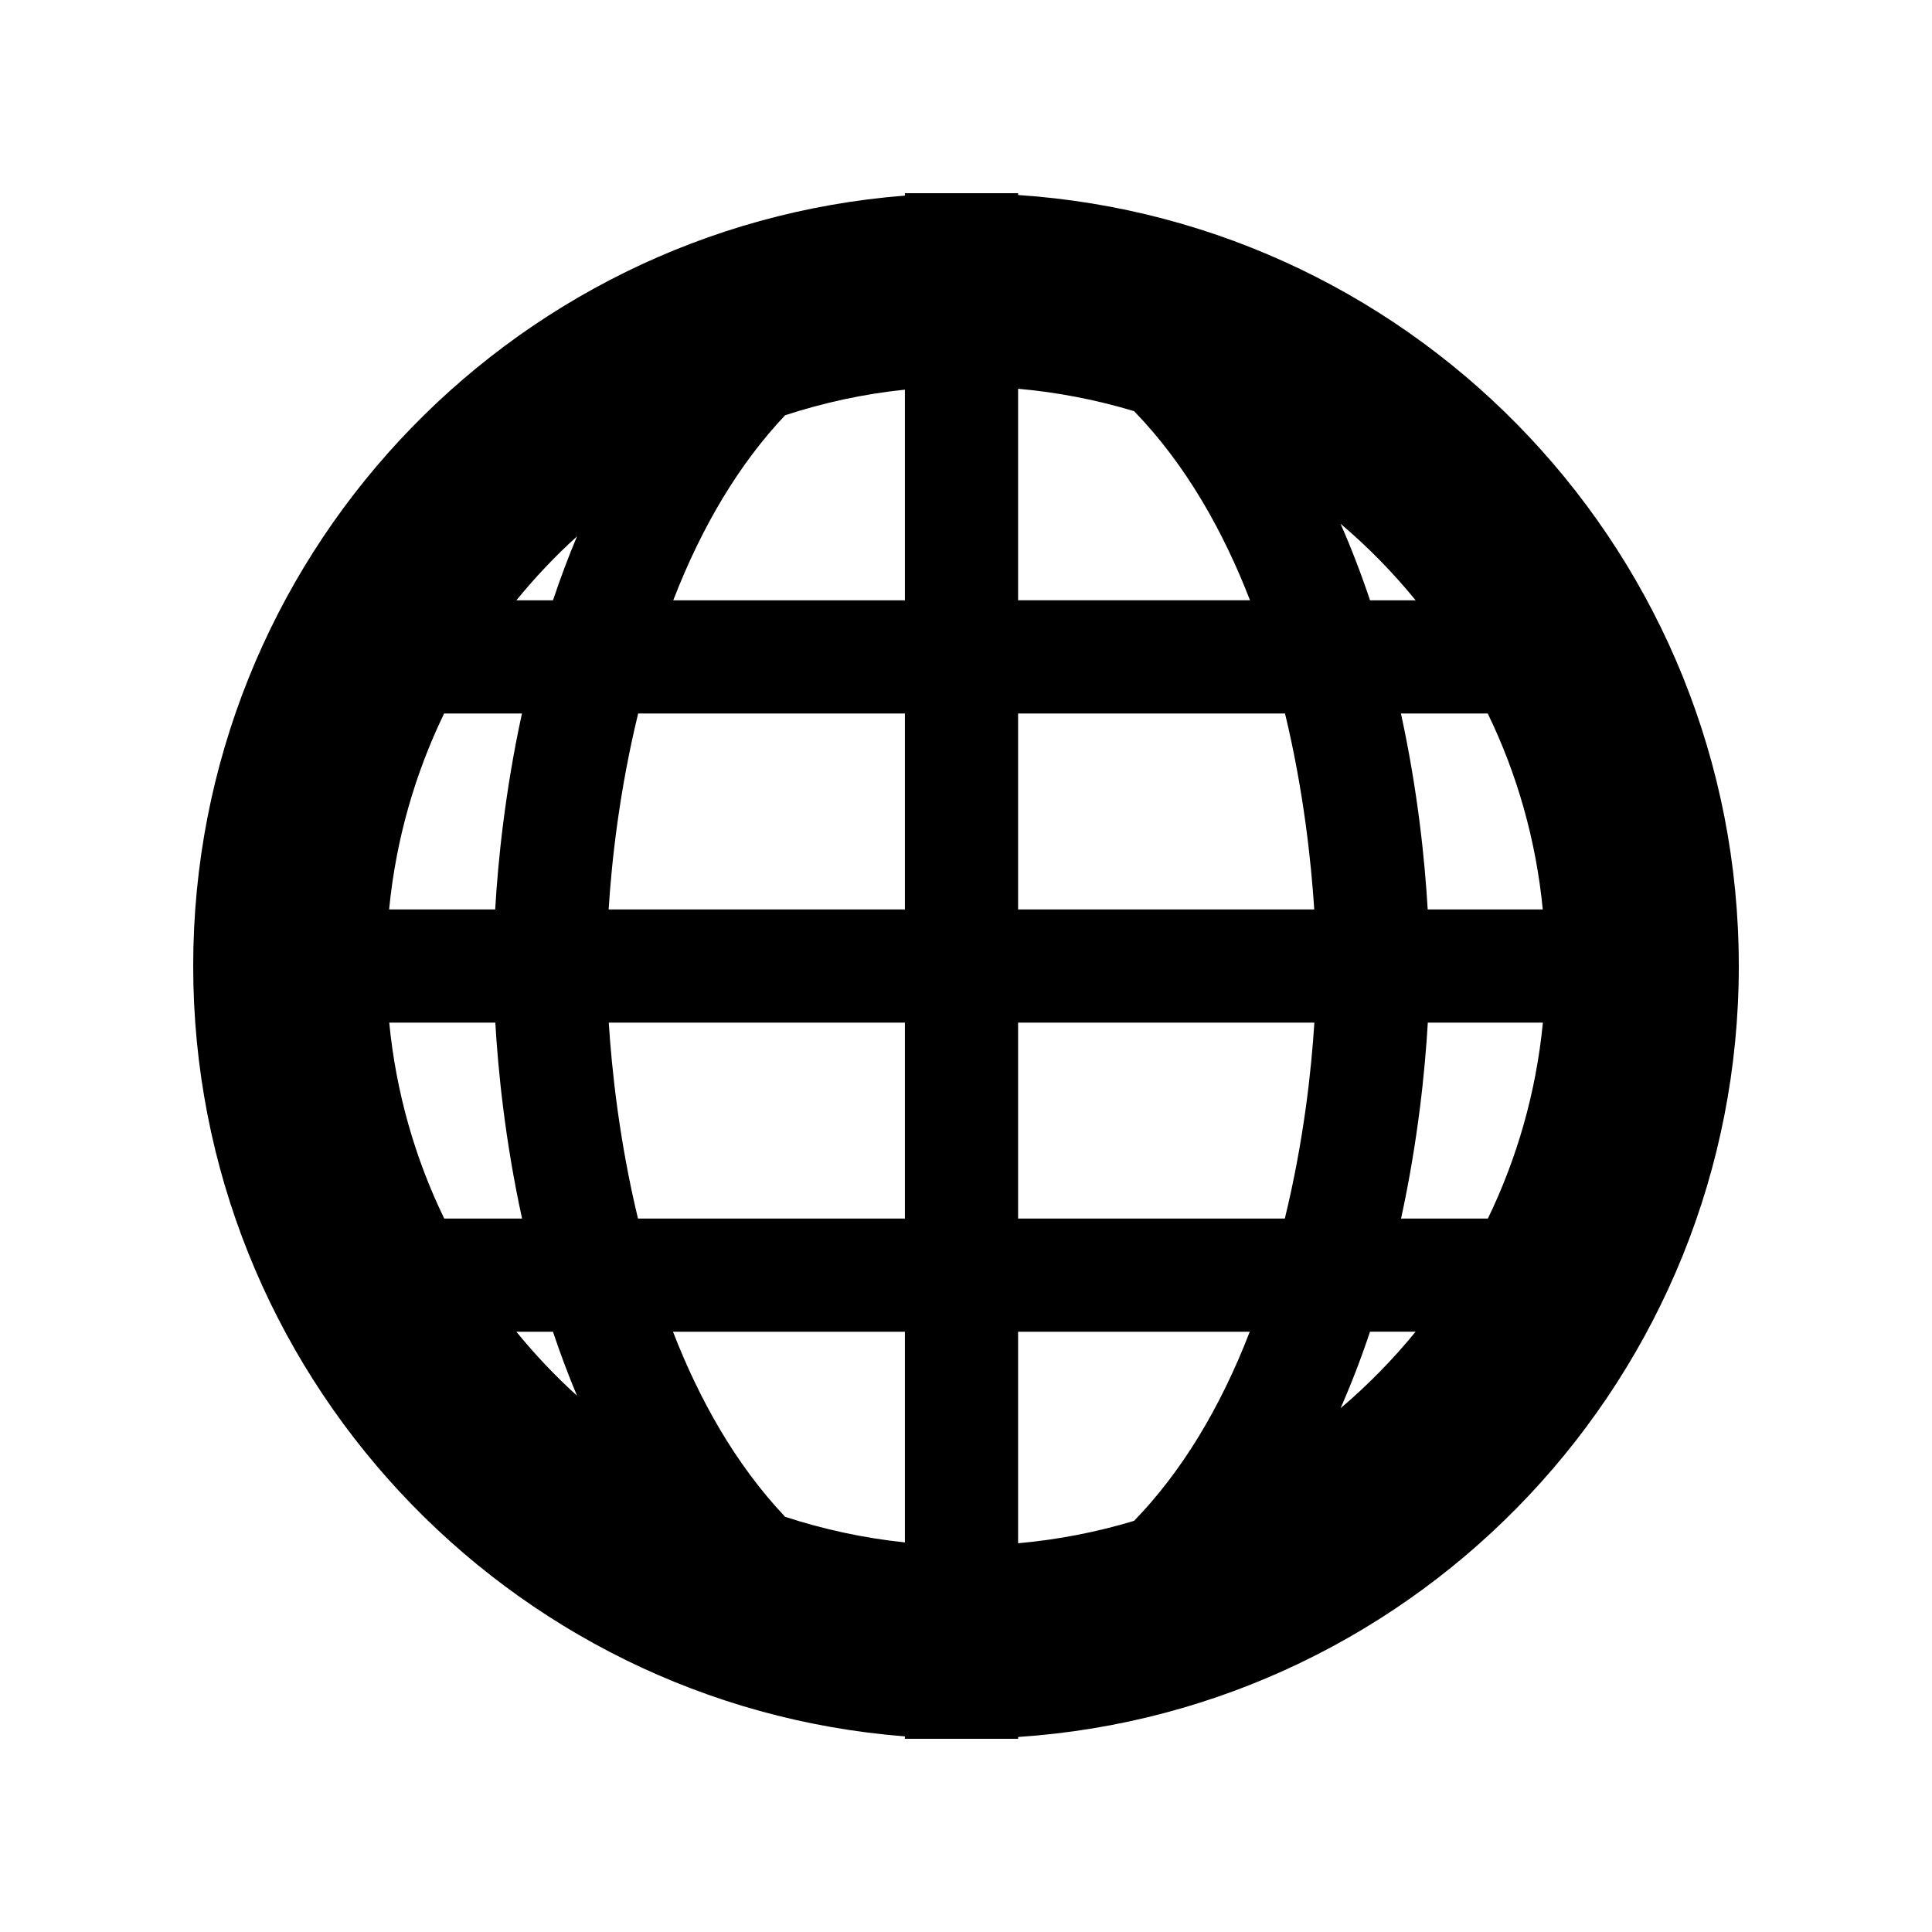
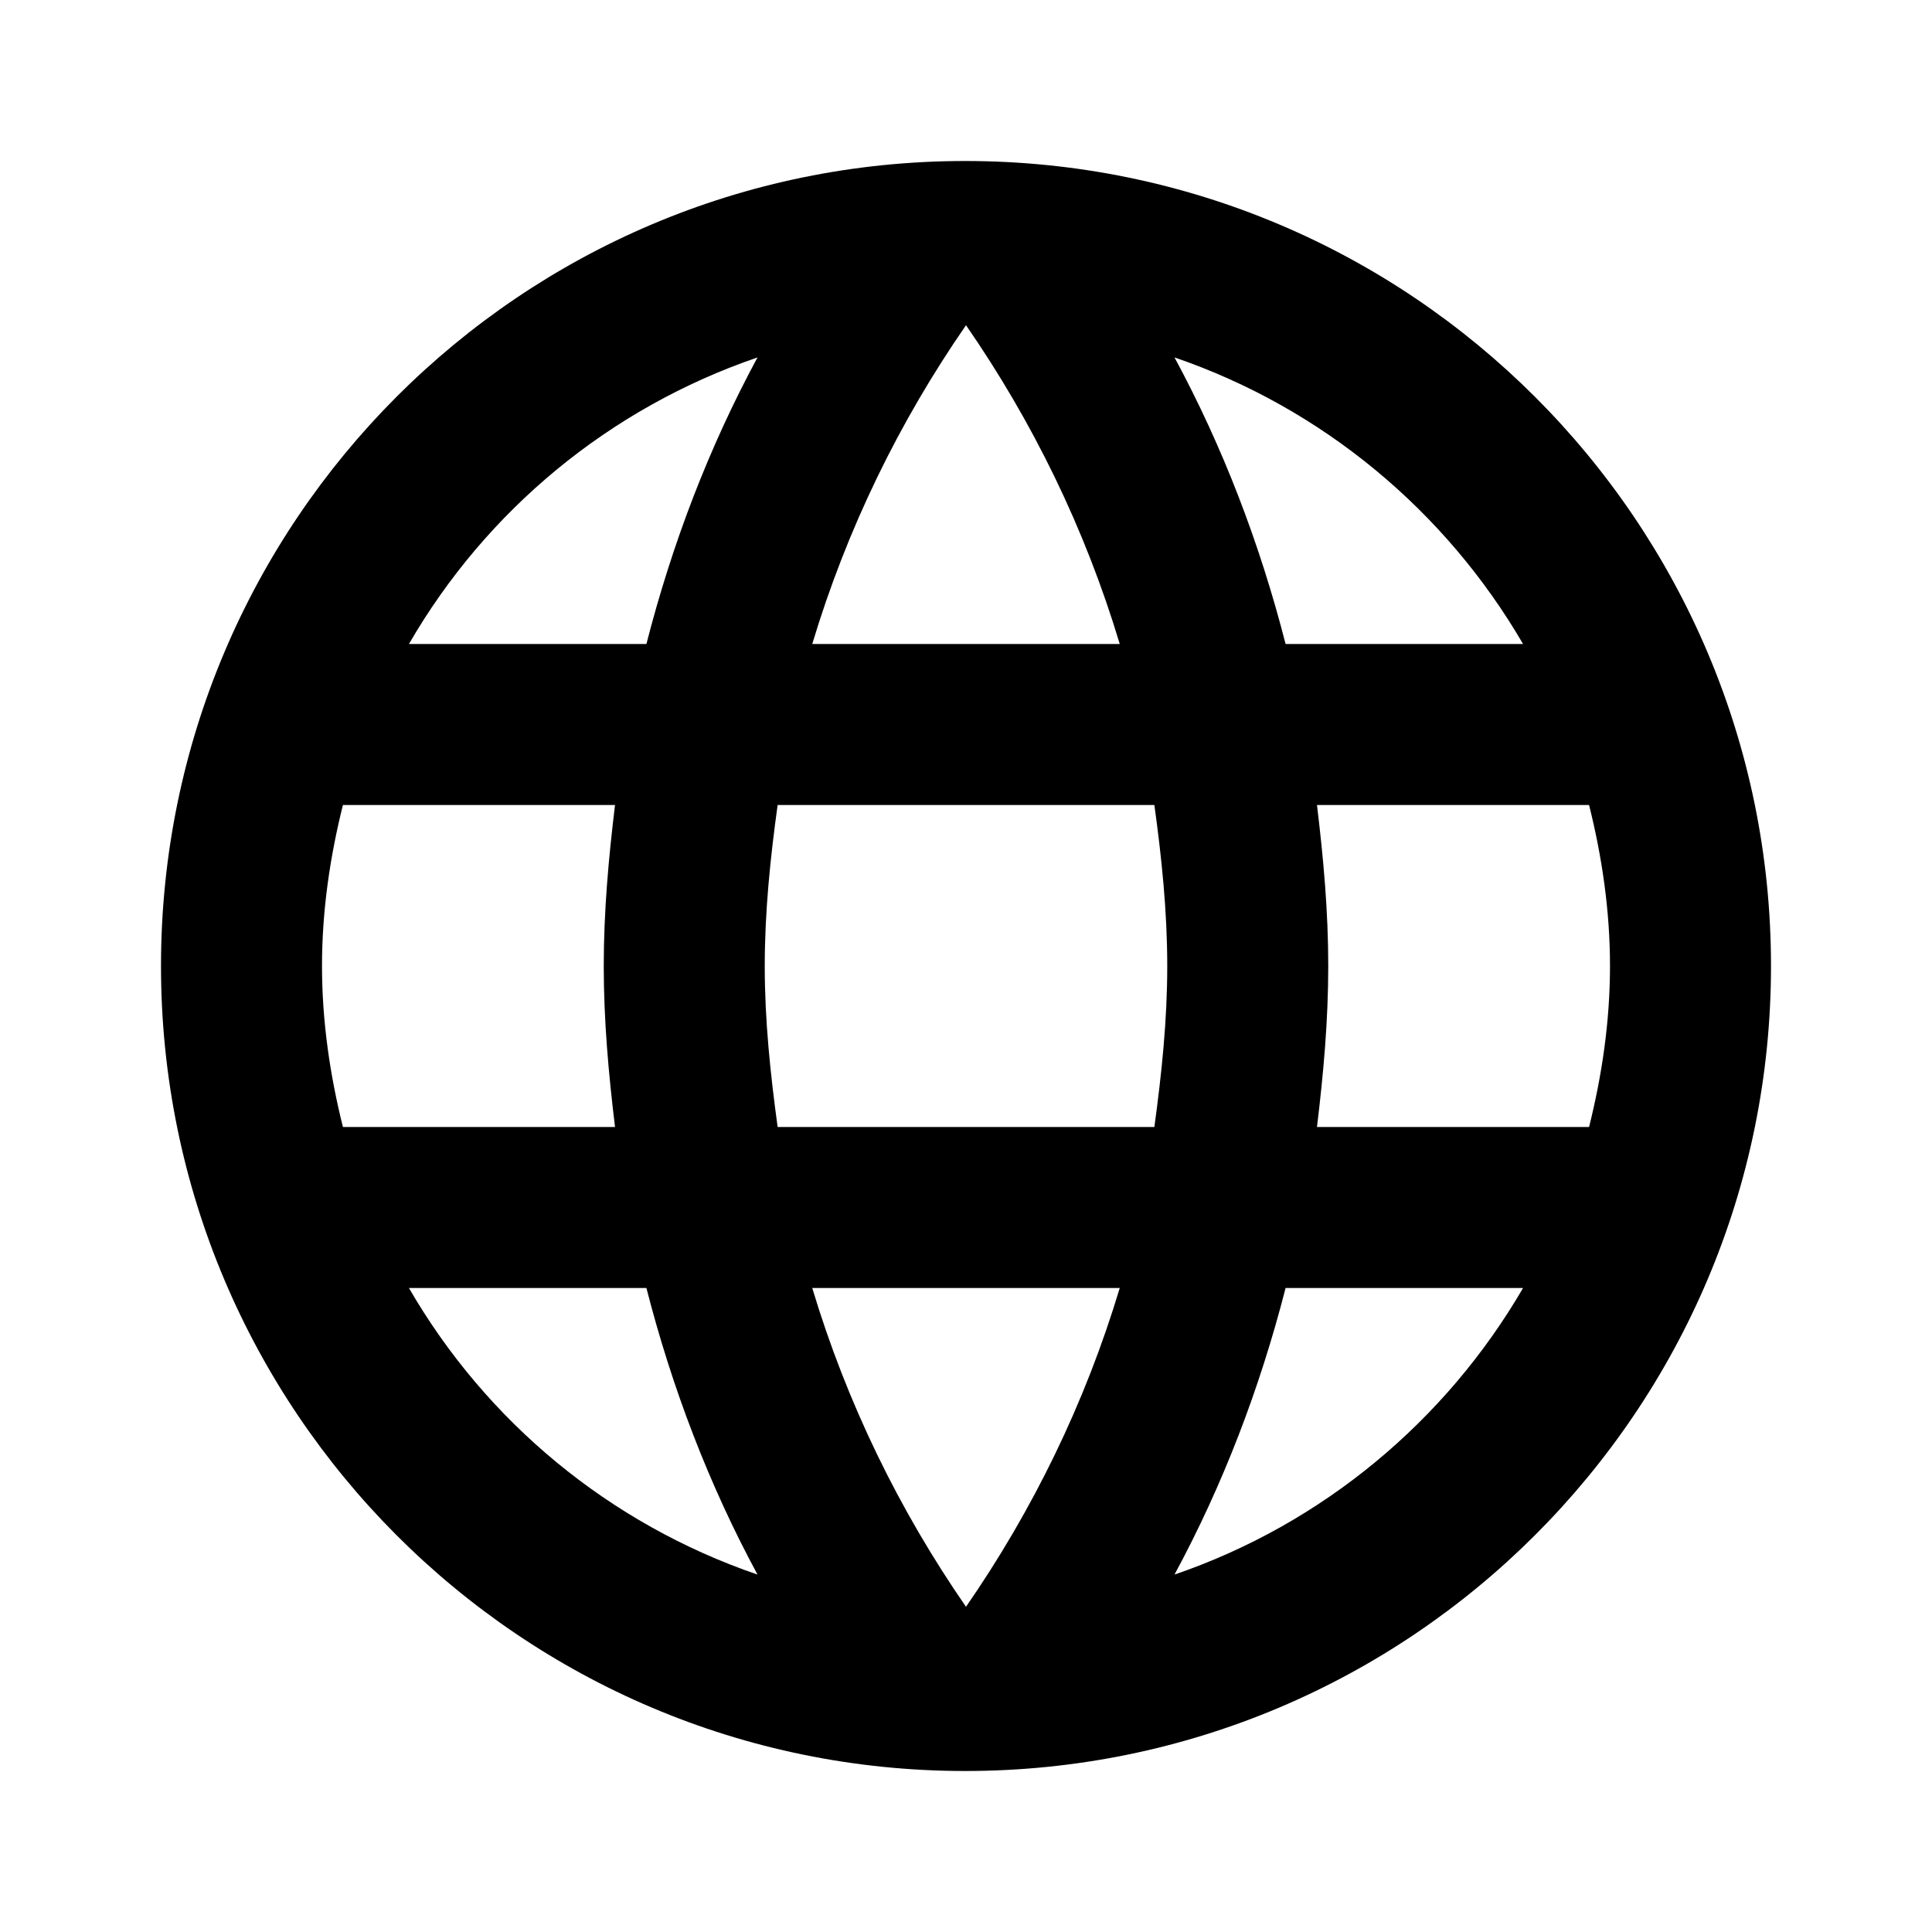
- <svg xmlns="http://www.w3.org/2000/svg" version="1.1" width="32" height="32" viewBox="0 0 32 32">
-   <path d="M28.8 16c0-6.779-5.27-12.326-11.937-12.77v-0.030h-0.862c-0 0-0.001 0-0.001 0v0c-0 0-0.001 0-0.001 0h-1.011v0.040c-6.596 0.516-11.788 6.032-11.788 12.76s5.192 12.244 11.788 12.76v0.040h1.011c0 0 0.001 0 0.001 0s0.001 0 0.001 0h0.862v-0.030c6.667-0.444 11.937-5.991 11.937-12.77zM16.863 20.183v-3.245h4.907c-0.050 0.798-0.177 1.963-0.489 3.245h-4.418zM14.988 11.818v3.245h-4.907c0.050-0.798 0.177-1.963 0.489-3.245h4.418zM25.554 15.063h-1.907c-0.046-0.794-0.161-1.952-0.443-3.245h1.438c0.484 0.998 0.799 2.091 0.911 3.245zM21.768 15.063h-4.905v-3.245h4.421c0.308 1.278 0.433 2.456 0.484 3.245zM8.203 15.063h-1.758c0.112-1.154 0.428-2.247 0.911-3.245h1.289c-0.281 1.293-0.397 2.45-0.443 3.245zM6.446 16.938h1.758c0.046 0.794 0.161 1.952 0.443 3.245h-1.289c-0.484-0.997-0.799-2.091-0.911-3.245zM10.083 16.938h4.905v3.245h-4.421c-0.308-1.278-0.434-2.456-0.484-3.245zM23.648 16.938h1.907c-0.112 1.154-0.428 2.247-0.911 3.245h-1.438c0.281-1.293 0.397-2.451 0.443-3.245zM23.447 9.943h-0.755c-0.148-0.443-0.311-0.865-0.488-1.268 0.452 0.383 0.869 0.808 1.243 1.268zM18.784 6.81c0.863 0.89 1.48 1.997 1.92 3.132h-3.841v-3.503c0.662 0.059 1.304 0.185 1.921 0.371zM14.988 9.943h-3.837c0.481-1.244 1.101-2.269 1.853-3.065 0.635-0.208 1.299-0.353 1.984-0.424v3.489zM9.557 8.884c-0.143 0.339-0.275 0.692-0.398 1.059h-0.606c0.308-0.378 0.643-0.732 1.004-1.059zM8.553 22.058h0.606c0.123 0.367 0.255 0.72 0.398 1.059-0.361-0.327-0.696-0.681-1.004-1.059zM13.004 25.123c-0.83-0.878-1.428-1.958-1.857-3.065h3.841v3.489c-0.685-0.072-1.349-0.216-1.984-0.424zM16.863 22.058h3.837c-0.495 1.279-1.136 2.327-1.916 3.132-0.616 0.186-1.259 0.312-1.921 0.371v-3.503zM22.204 23.325c0.177-0.403 0.34-0.825 0.488-1.268h0.755c-0.375 0.46-0.791 0.884-1.243 1.268z" />
+ <svg xmlns="http://www.w3.org/2000/svg" height="24px" viewBox="0 0 24 24" width="24px" fill="#000000">
+   <path d="M0 0h24v24H0V0z" fill="none" />
+   <path d="M11.99 2C6.47 2 2 6.48 2 12s4.47 10 9.99 10C17.52 22 22 17.52 22 12S17.52 2 11.99 2zm6.93 6h-2.95c-.32-1.25-.78-2.45-1.38-3.56 1.84.63 3.37 1.91 4.33 3.56zM12 4.04c.83 1.2 1.48 2.53 1.91 3.96h-3.82c.43-1.43 1.08-2.76 1.91-3.96zM4.26 14C4.1 13.36 4 12.69 4 12s.1-1.36.26-2h3.38c-.08.66-.14 1.32-.14 2s.06 1.34.14 2H4.26zm.82 2h2.95c.32 1.25.78 2.45 1.38 3.56-1.84-.63-3.37-1.9-4.33-3.56zm2.95-8H5.08c.96-1.66 2.49-2.93 4.33-3.56C8.81 5.55 8.35 6.75 8.03 8zM12 19.96c-.83-1.2-1.48-2.53-1.91-3.96h3.82c-.43 1.43-1.08 2.76-1.91 3.96zM14.34 14H9.66c-.09-.66-.16-1.32-.16-2s.07-1.35.16-2h4.68c.09.65.16 1.32.16 2s-.07 1.34-.16 2zm.25 5.56c.6-1.11 1.06-2.31 1.38-3.56h2.95c-.96 1.65-2.49 2.93-4.33 3.56zM16.36 14c.08-.66.14-1.32.14-2s-.06-1.34-.14-2h3.38c.16.64.26 1.31.26 2s-.1 1.36-.26 2h-3.38z" />
</svg>
